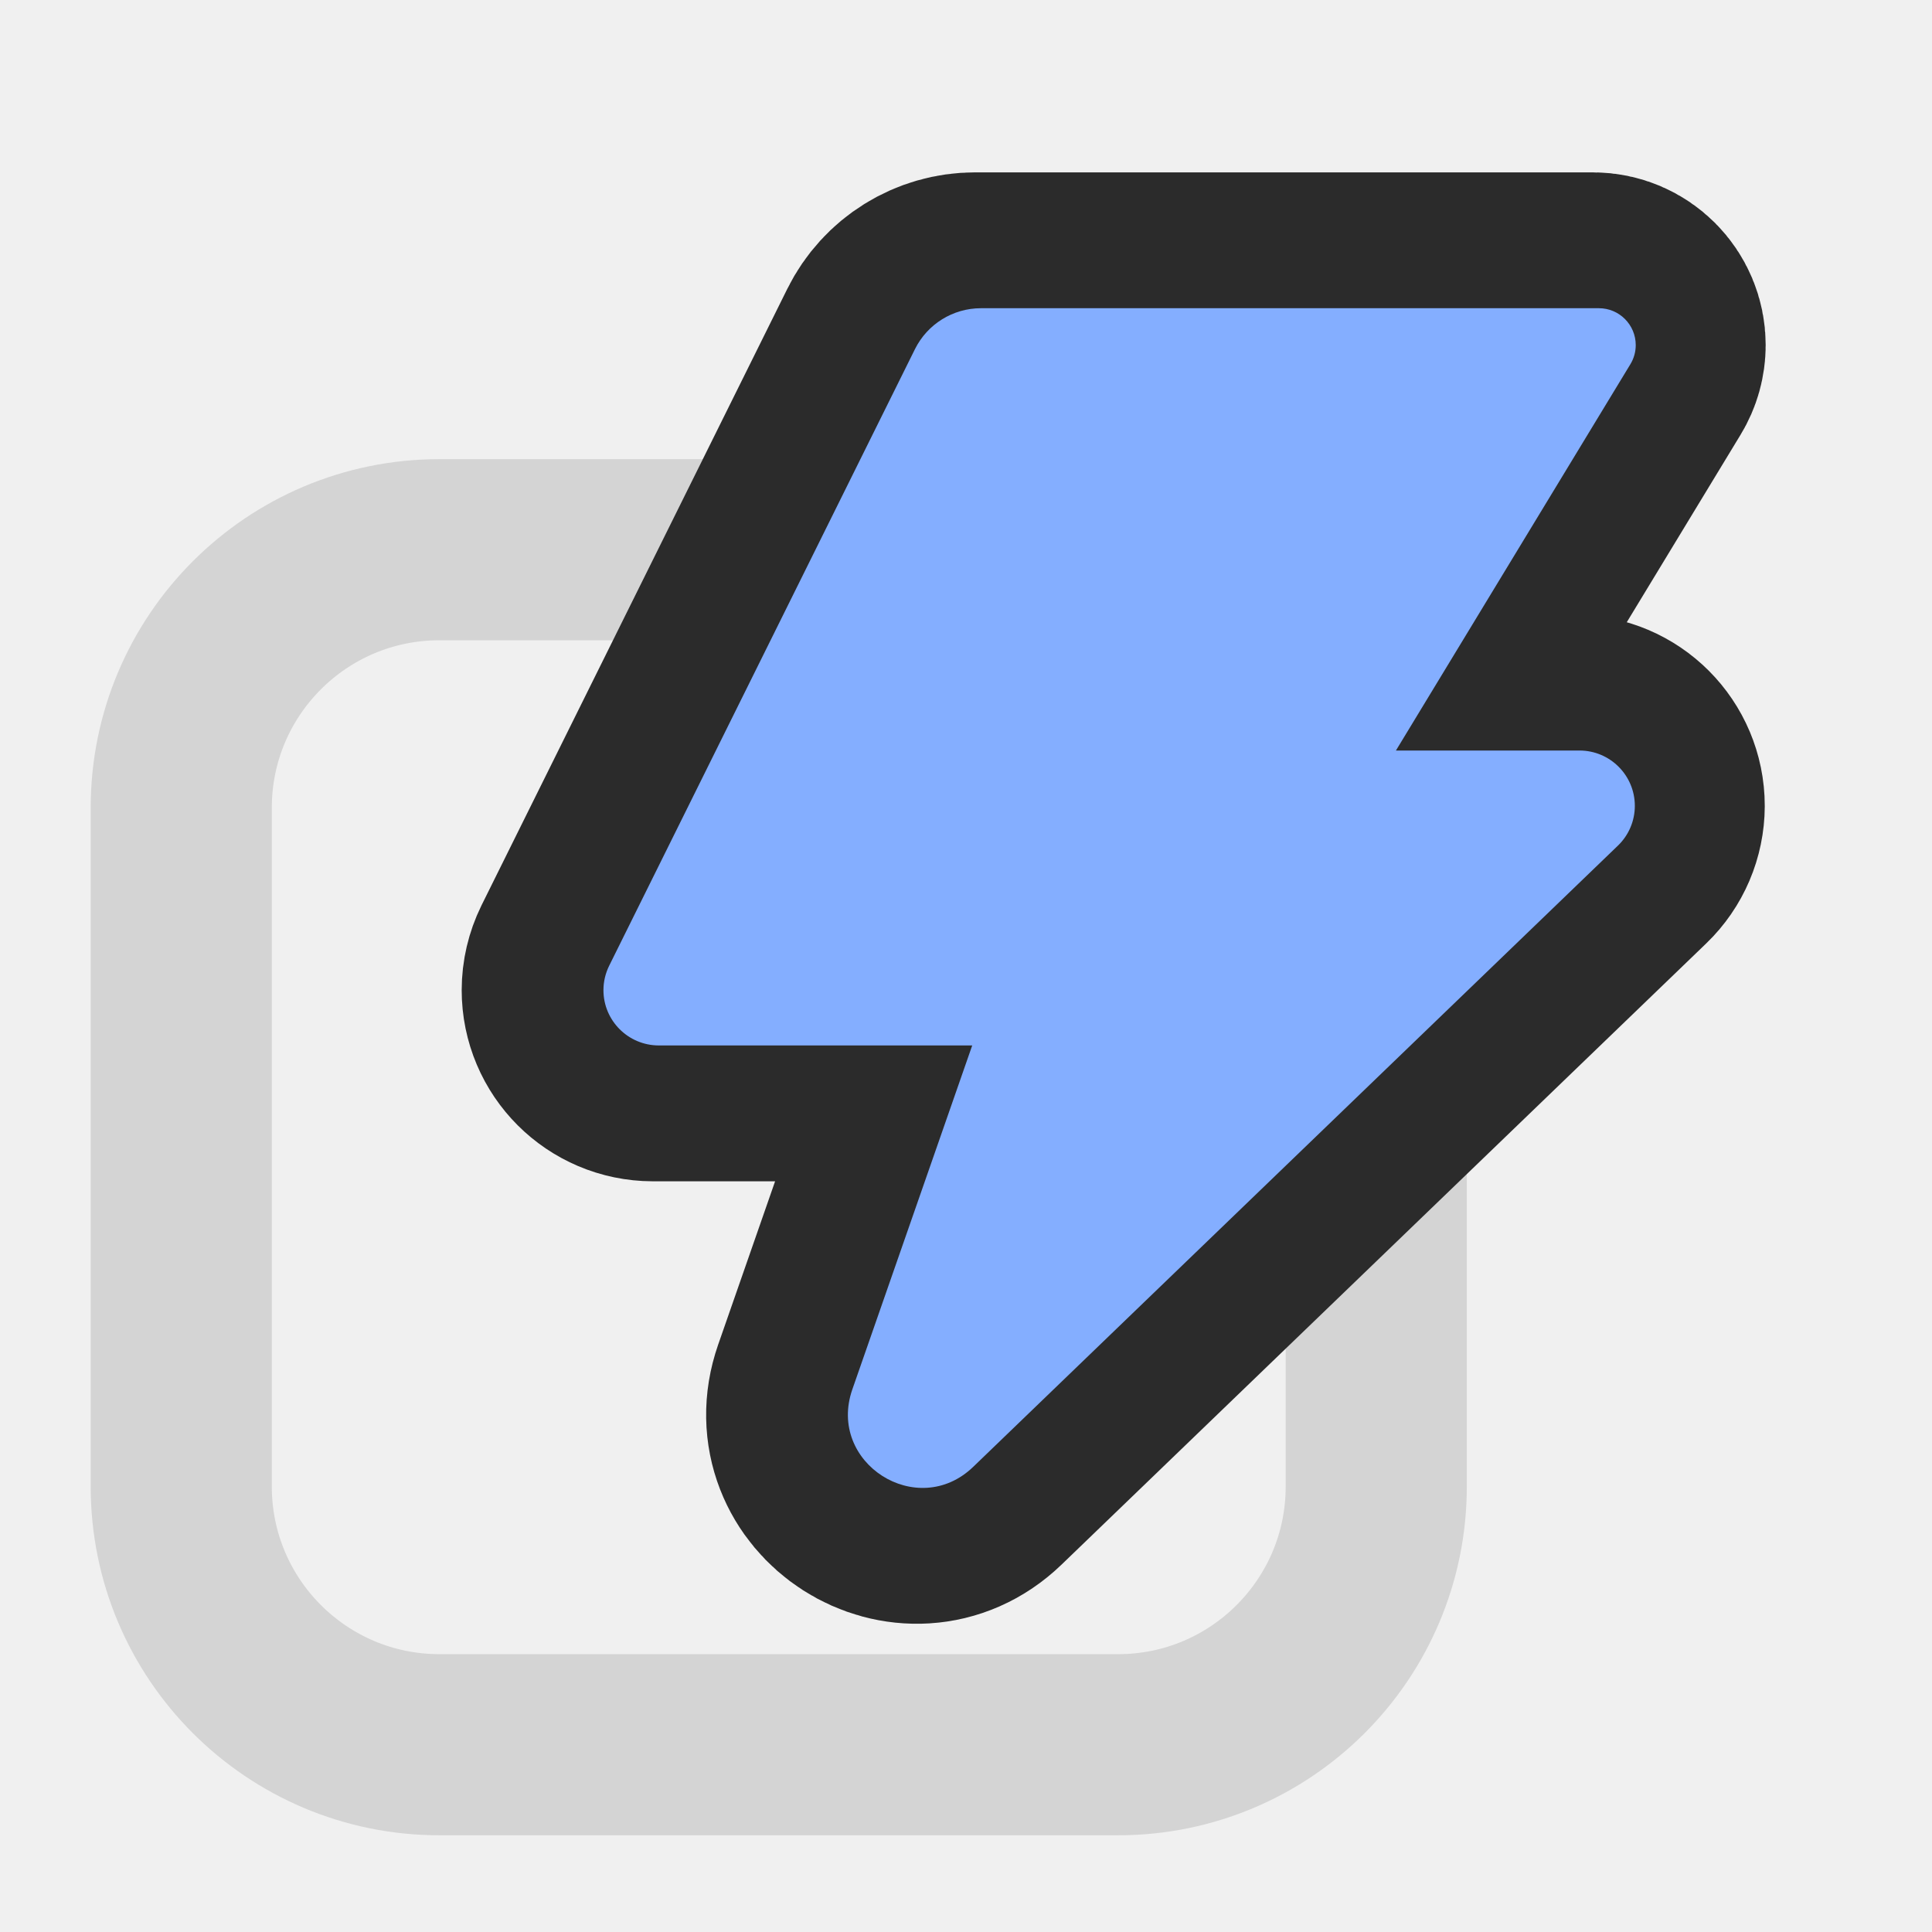
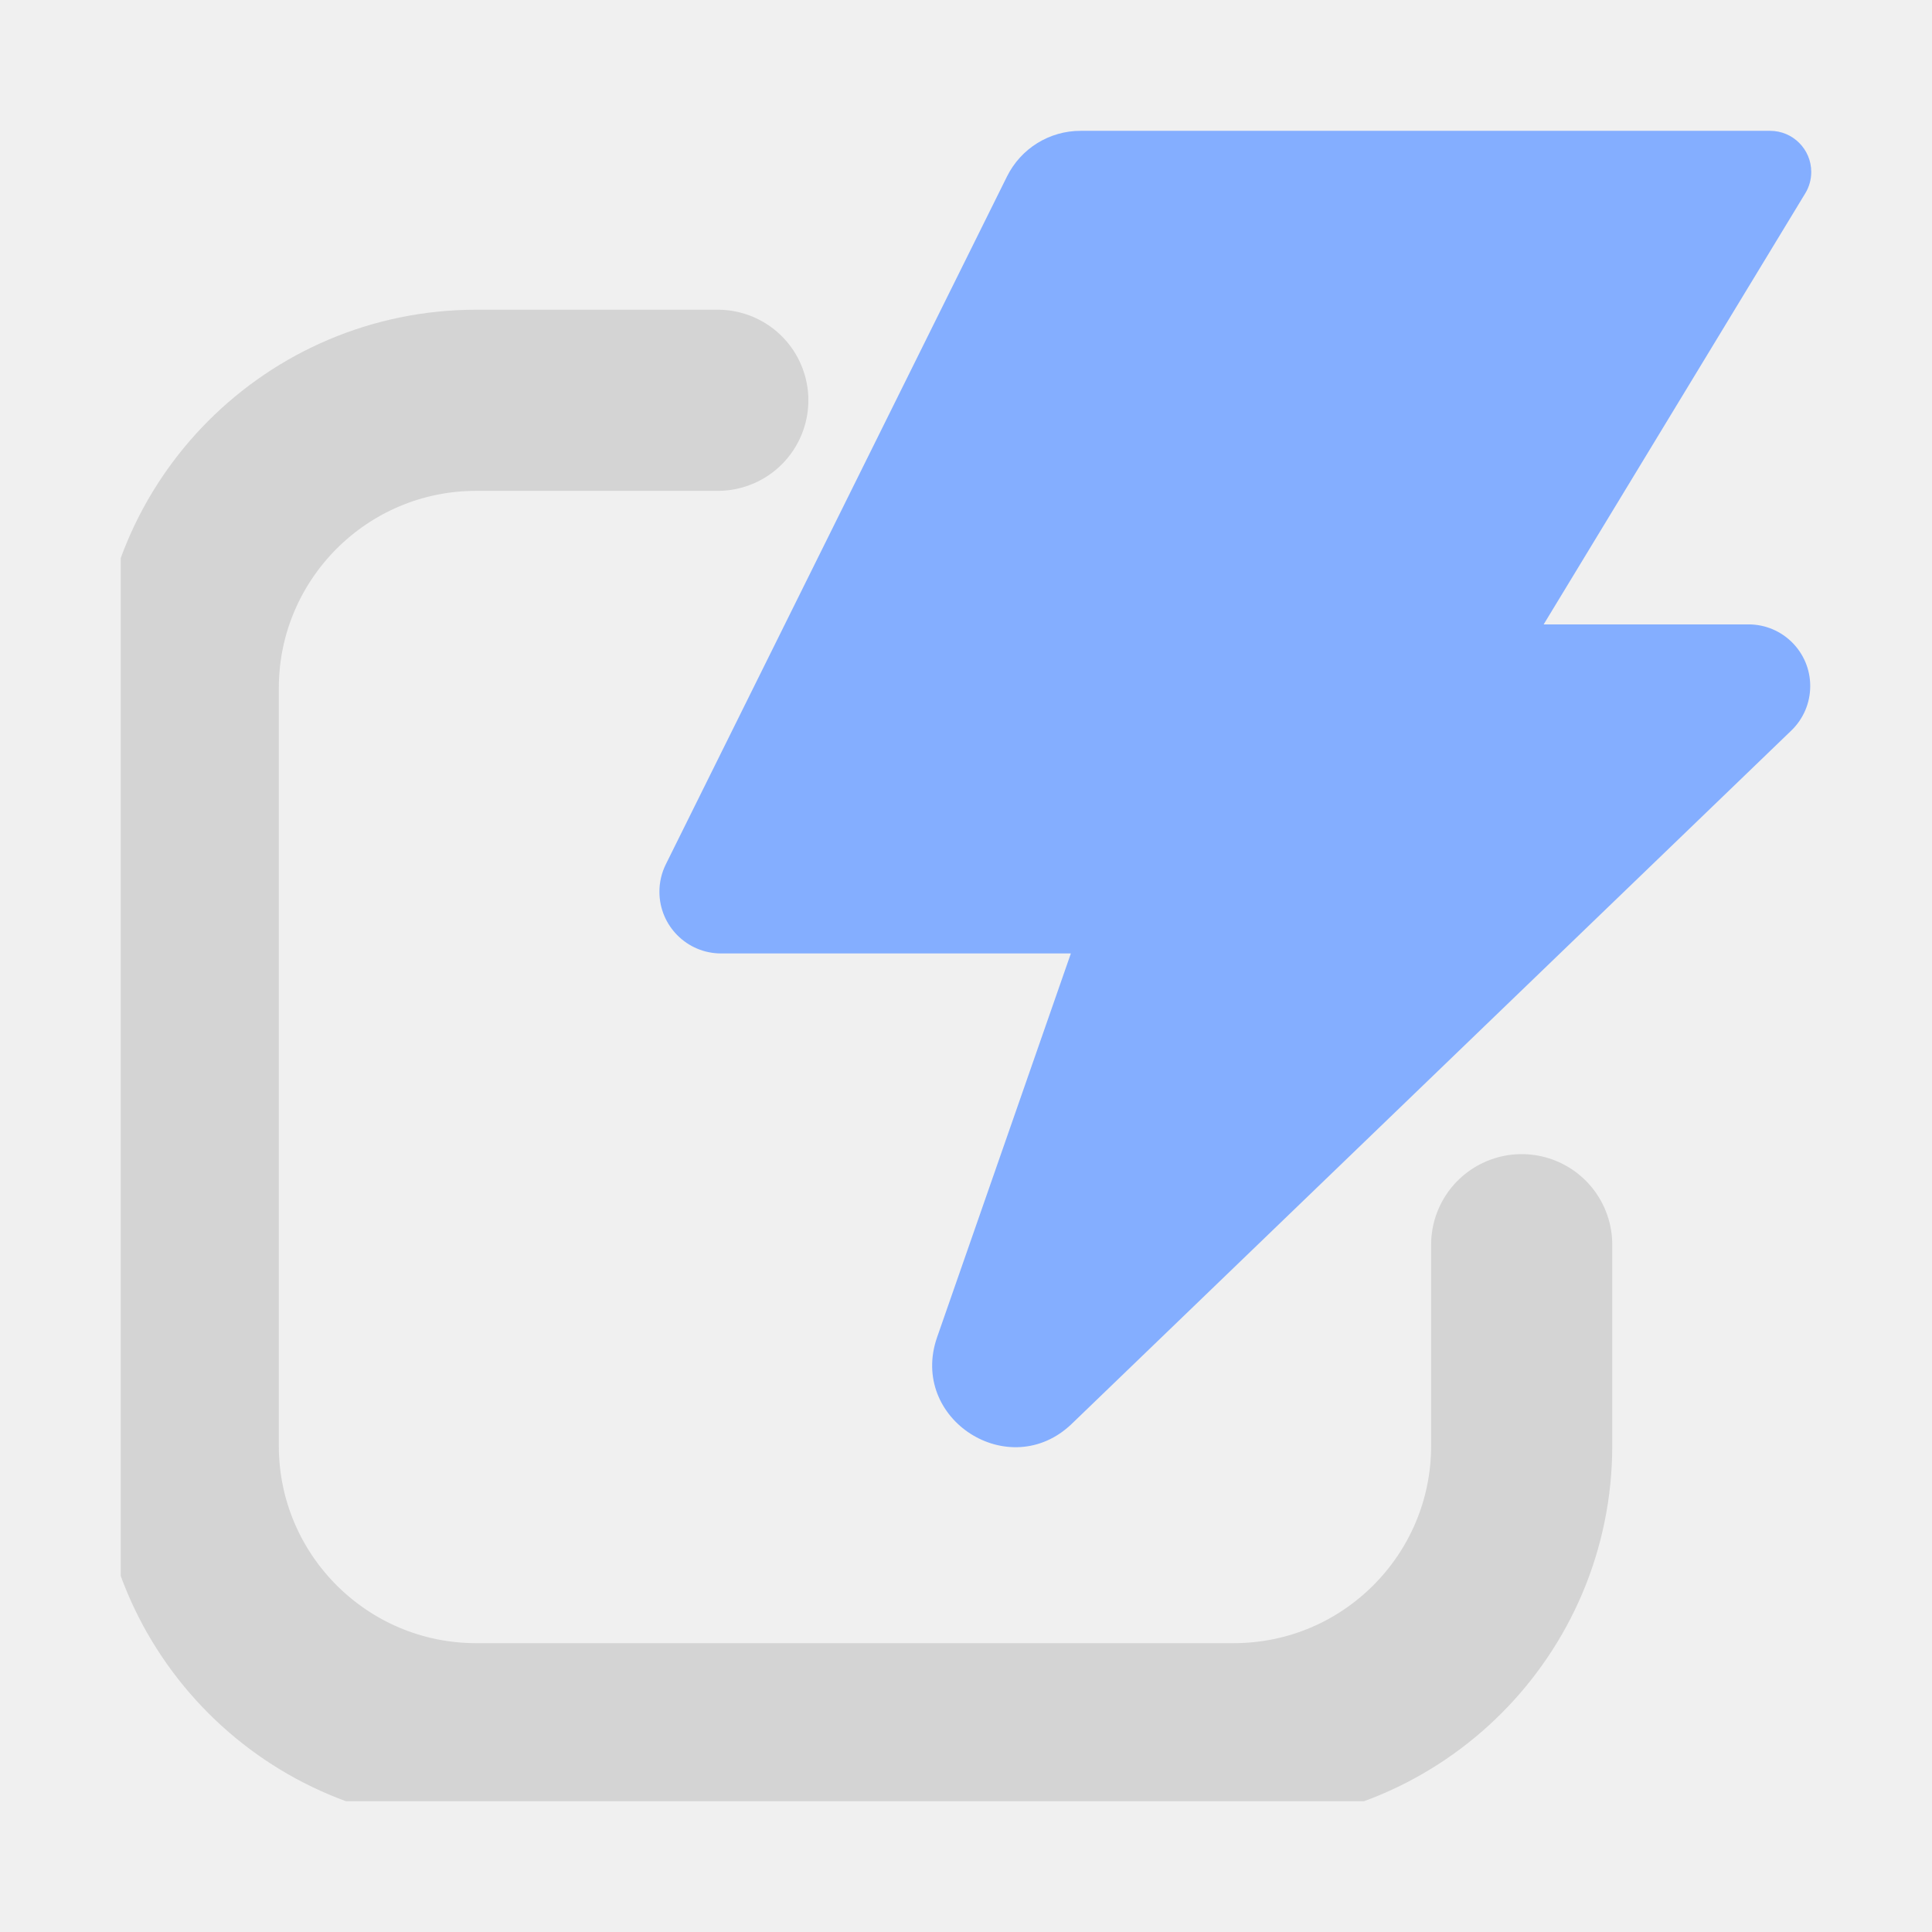
- <svg xmlns="http://www.w3.org/2000/svg" width="32" height="32" viewBox="-2 -2.1 32 32" fill="none">
-   <g id="Content_STROKE">
-     <path id="Vector" d="M16.519 7.005H5.278C2.916 7.005 1.002 8.919 1.002 11.28V22.522C1.002 24.883 2.916 26.798 5.278 26.798H16.519C18.881 26.798 20.795 24.883 20.795 22.522V11.28C20.795 8.919 18.881 7.005 16.519 7.005Z" stroke="#D4D4D4" stroke-width="3.000" stroke-miterlimit="10" />
-     <path id="Vector_2" d="M14.15 3.005H24.384C24.721 3.005 24.995 3.279 24.995 3.616C24.995 3.728 24.964 3.838 24.906 3.933L21.023 10.331H24.064C24.57 10.332 24.98 10.742 24.98 11.248C24.979 11.496 24.878 11.734 24.699 11.906L14.02 22.196C13.095 23.087 11.597 22.129 12.019 20.914L14.005 15.216H8.813C8.307 15.215 7.897 14.805 7.897 14.3C7.897 14.159 7.93 14.02 7.992 13.893L13.056 3.684C13.262 3.268 13.685 3.005 14.15 3.005Z" fill="#2B2B2B" stroke="#2B2B2B" stroke-width="4.500" stroke-miterlimit="10" />
-     <path id="Vector_3" d="M14.248 3.005H24.483C24.82 3.005 25.093 3.279 25.093 3.616C25.093 3.728 25.062 3.838 25.004 3.933L21.121 10.331H24.163C24.668 10.332 25.078 10.742 25.078 11.248C25.078 11.496 24.977 11.734 24.798 11.906L14.119 22.196C13.193 23.087 11.695 22.129 12.117 20.914L14.103 15.216H8.911C8.405 15.215 7.995 14.805 7.995 14.3C7.995 14.159 8.028 14.02 8.091 13.893L13.154 3.684C13.36 3.268 13.784 3.005 14.248 3.005Z" fill="#84AEFF" />
+ <svg xmlns="http://www.w3.org/2000/svg" width="32" height="32" viewBox="-2 -2.167 32 32" fill="none">
+   <g id="Content_STROKE" clip-path="url(#clip0_0_4)">
+     <path id="Vector" d="M23.204 18.449V21.778C23.204 24.413 21.068 26.549 18.433 26.549H5.889C3.254 26.549 1.118 24.413 1.118 21.778V9.234C1.118 6.599 3.254 4.463 5.889 4.463H9.889" stroke="#D4D4D4" stroke-width="3.000" stroke-miterlimit="10" stroke-linecap="round" />
+     <path id="Vector_2" d="M15.899 6.45344e-07H27.319C27.695 6.32459e-05 28 0.305 28 0.681C28 0.806 27.966 0.929 27.901 1.035L23.568 8.175H26.962C27.526 8.175 27.984 8.633 27.983 9.197C27.983 9.475 27.87 9.74 27.671 9.932L15.754 21.414C14.722 22.409 13.05 21.339 13.521 19.983L15.737 13.625H9.943C9.379 13.625 8.922 13.167 8.922 12.603C8.922 12.445 8.958 12.29 9.028 12.149L14.678 0.758C14.908 0.293 15.38 -0.001 15.899 6.45344e-07Z" fill="#84AEFF" />
  </g>
+   <defs>
+     <clipPath id="clip0_0_4">
+       <rect width="28" height="27.667" fill="white" />
+     </clipPath>
+   </defs>
</svg>
